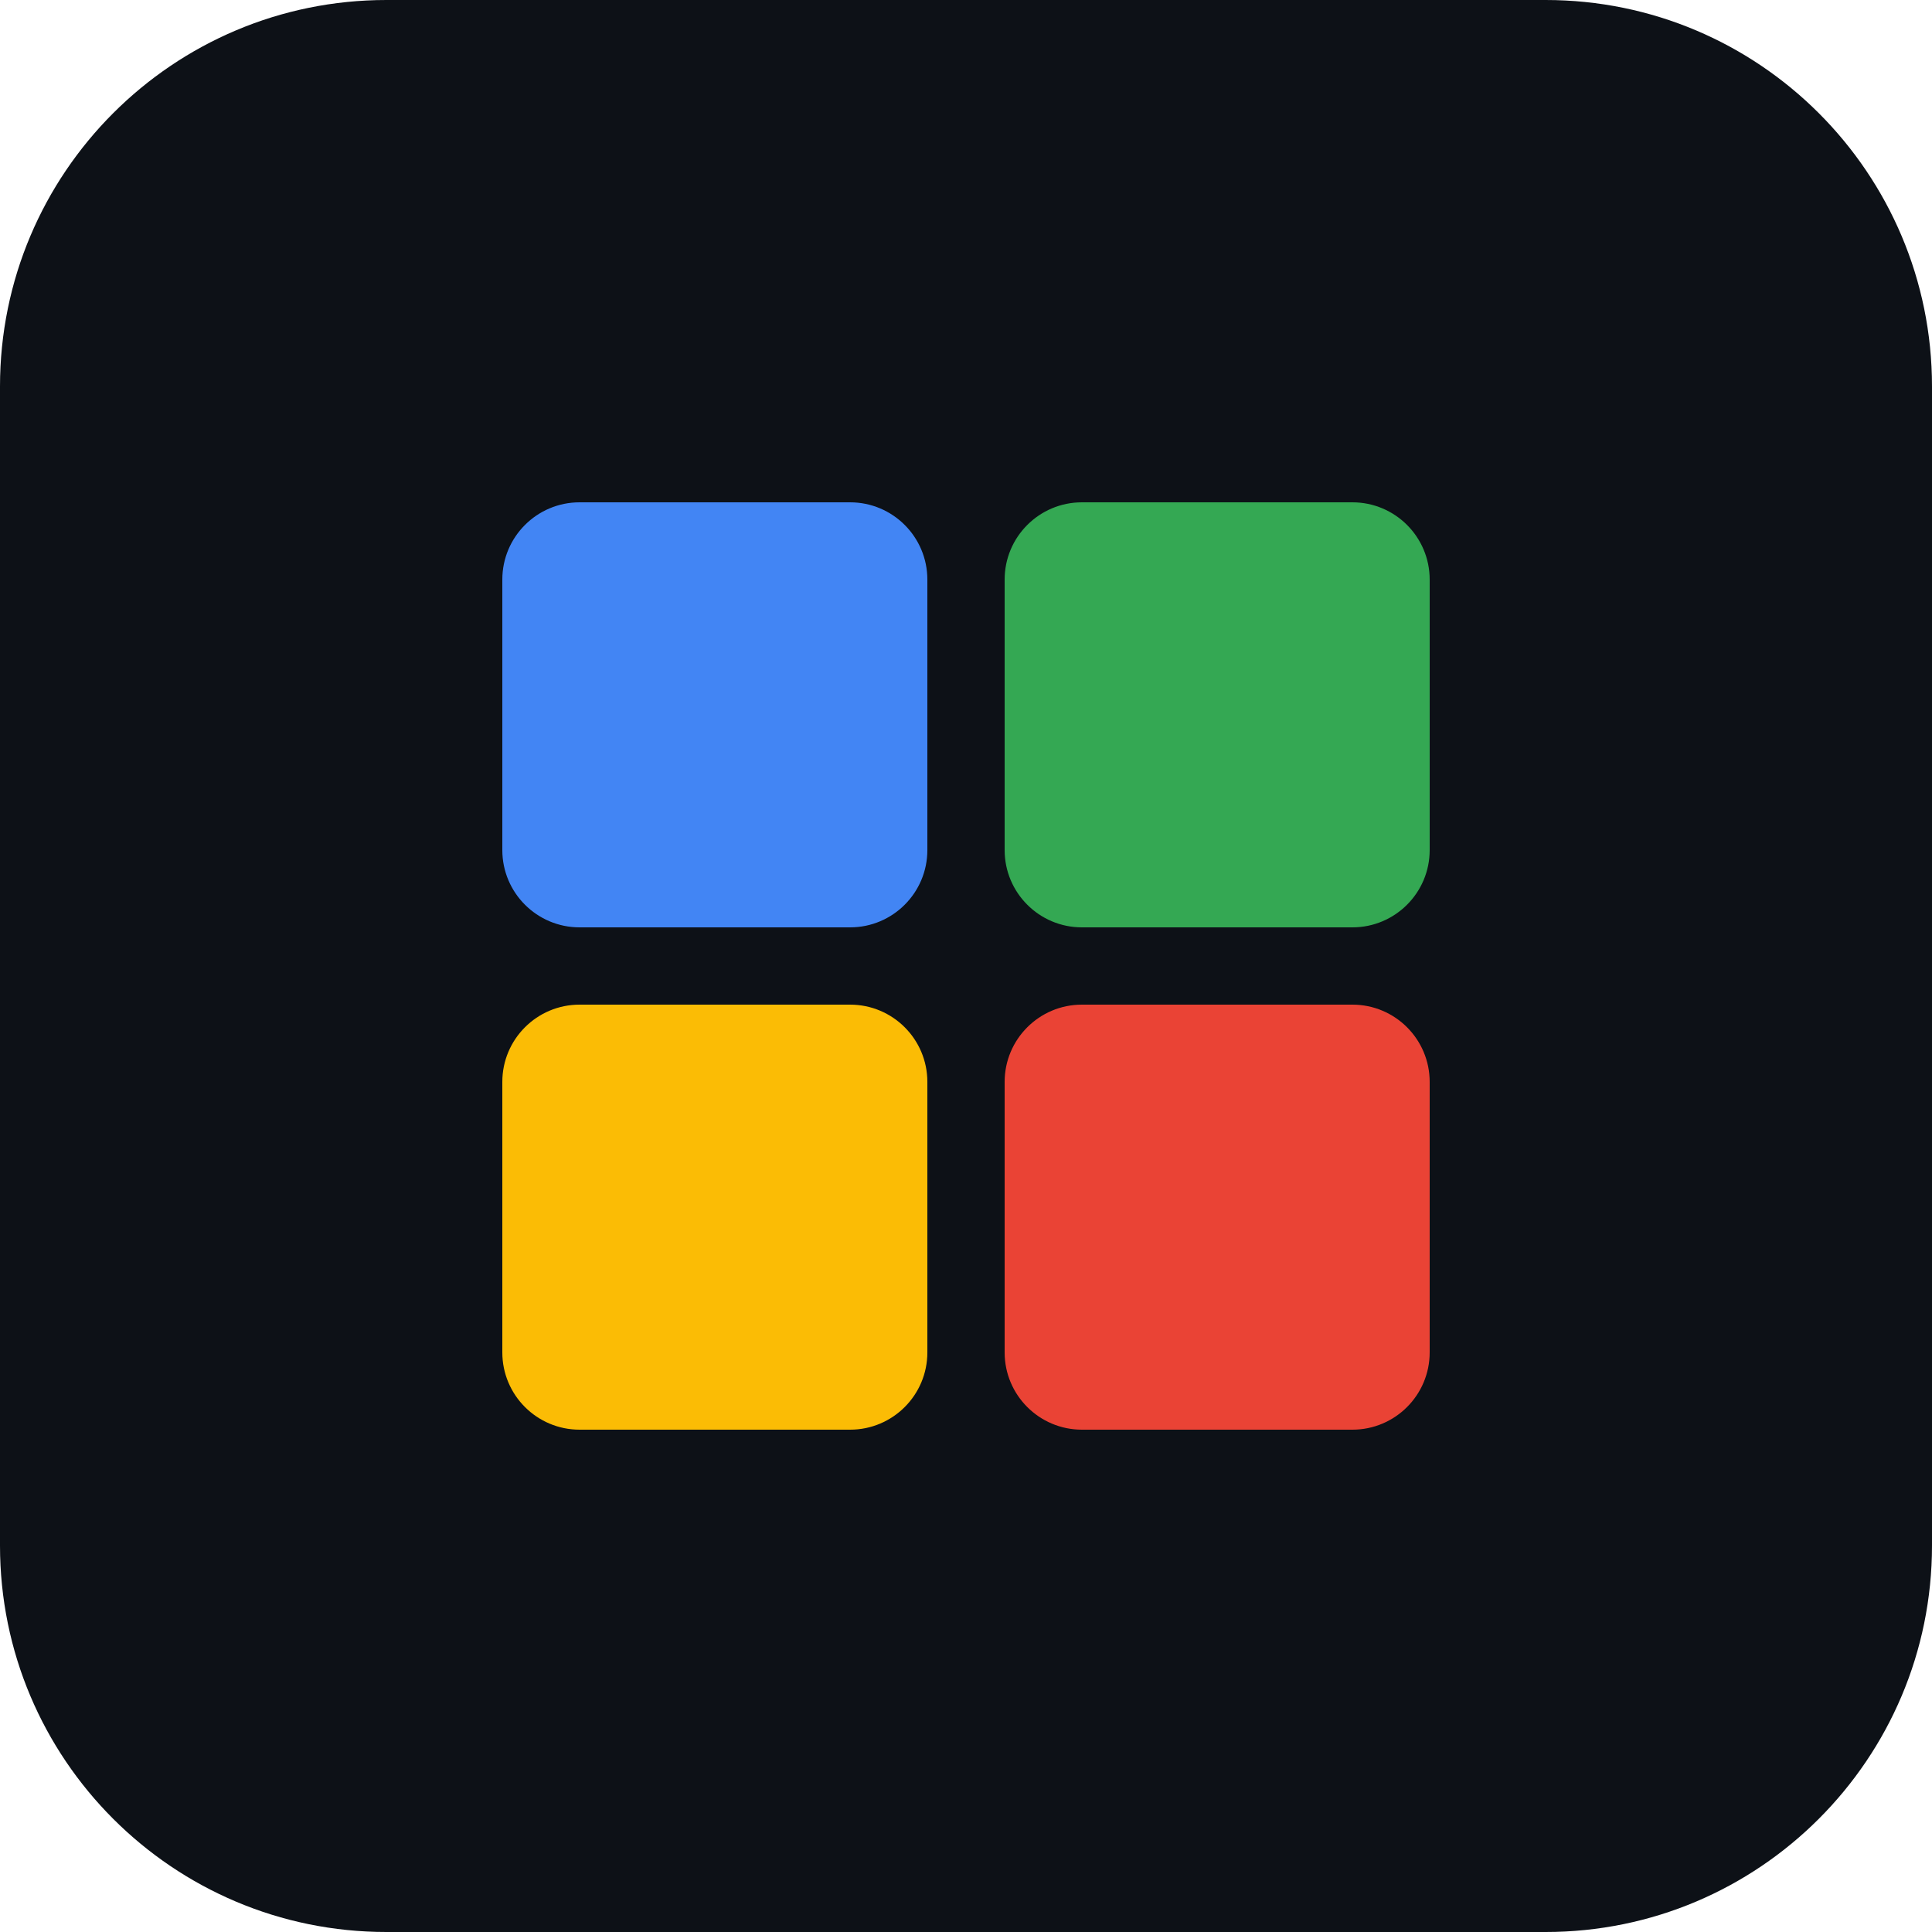
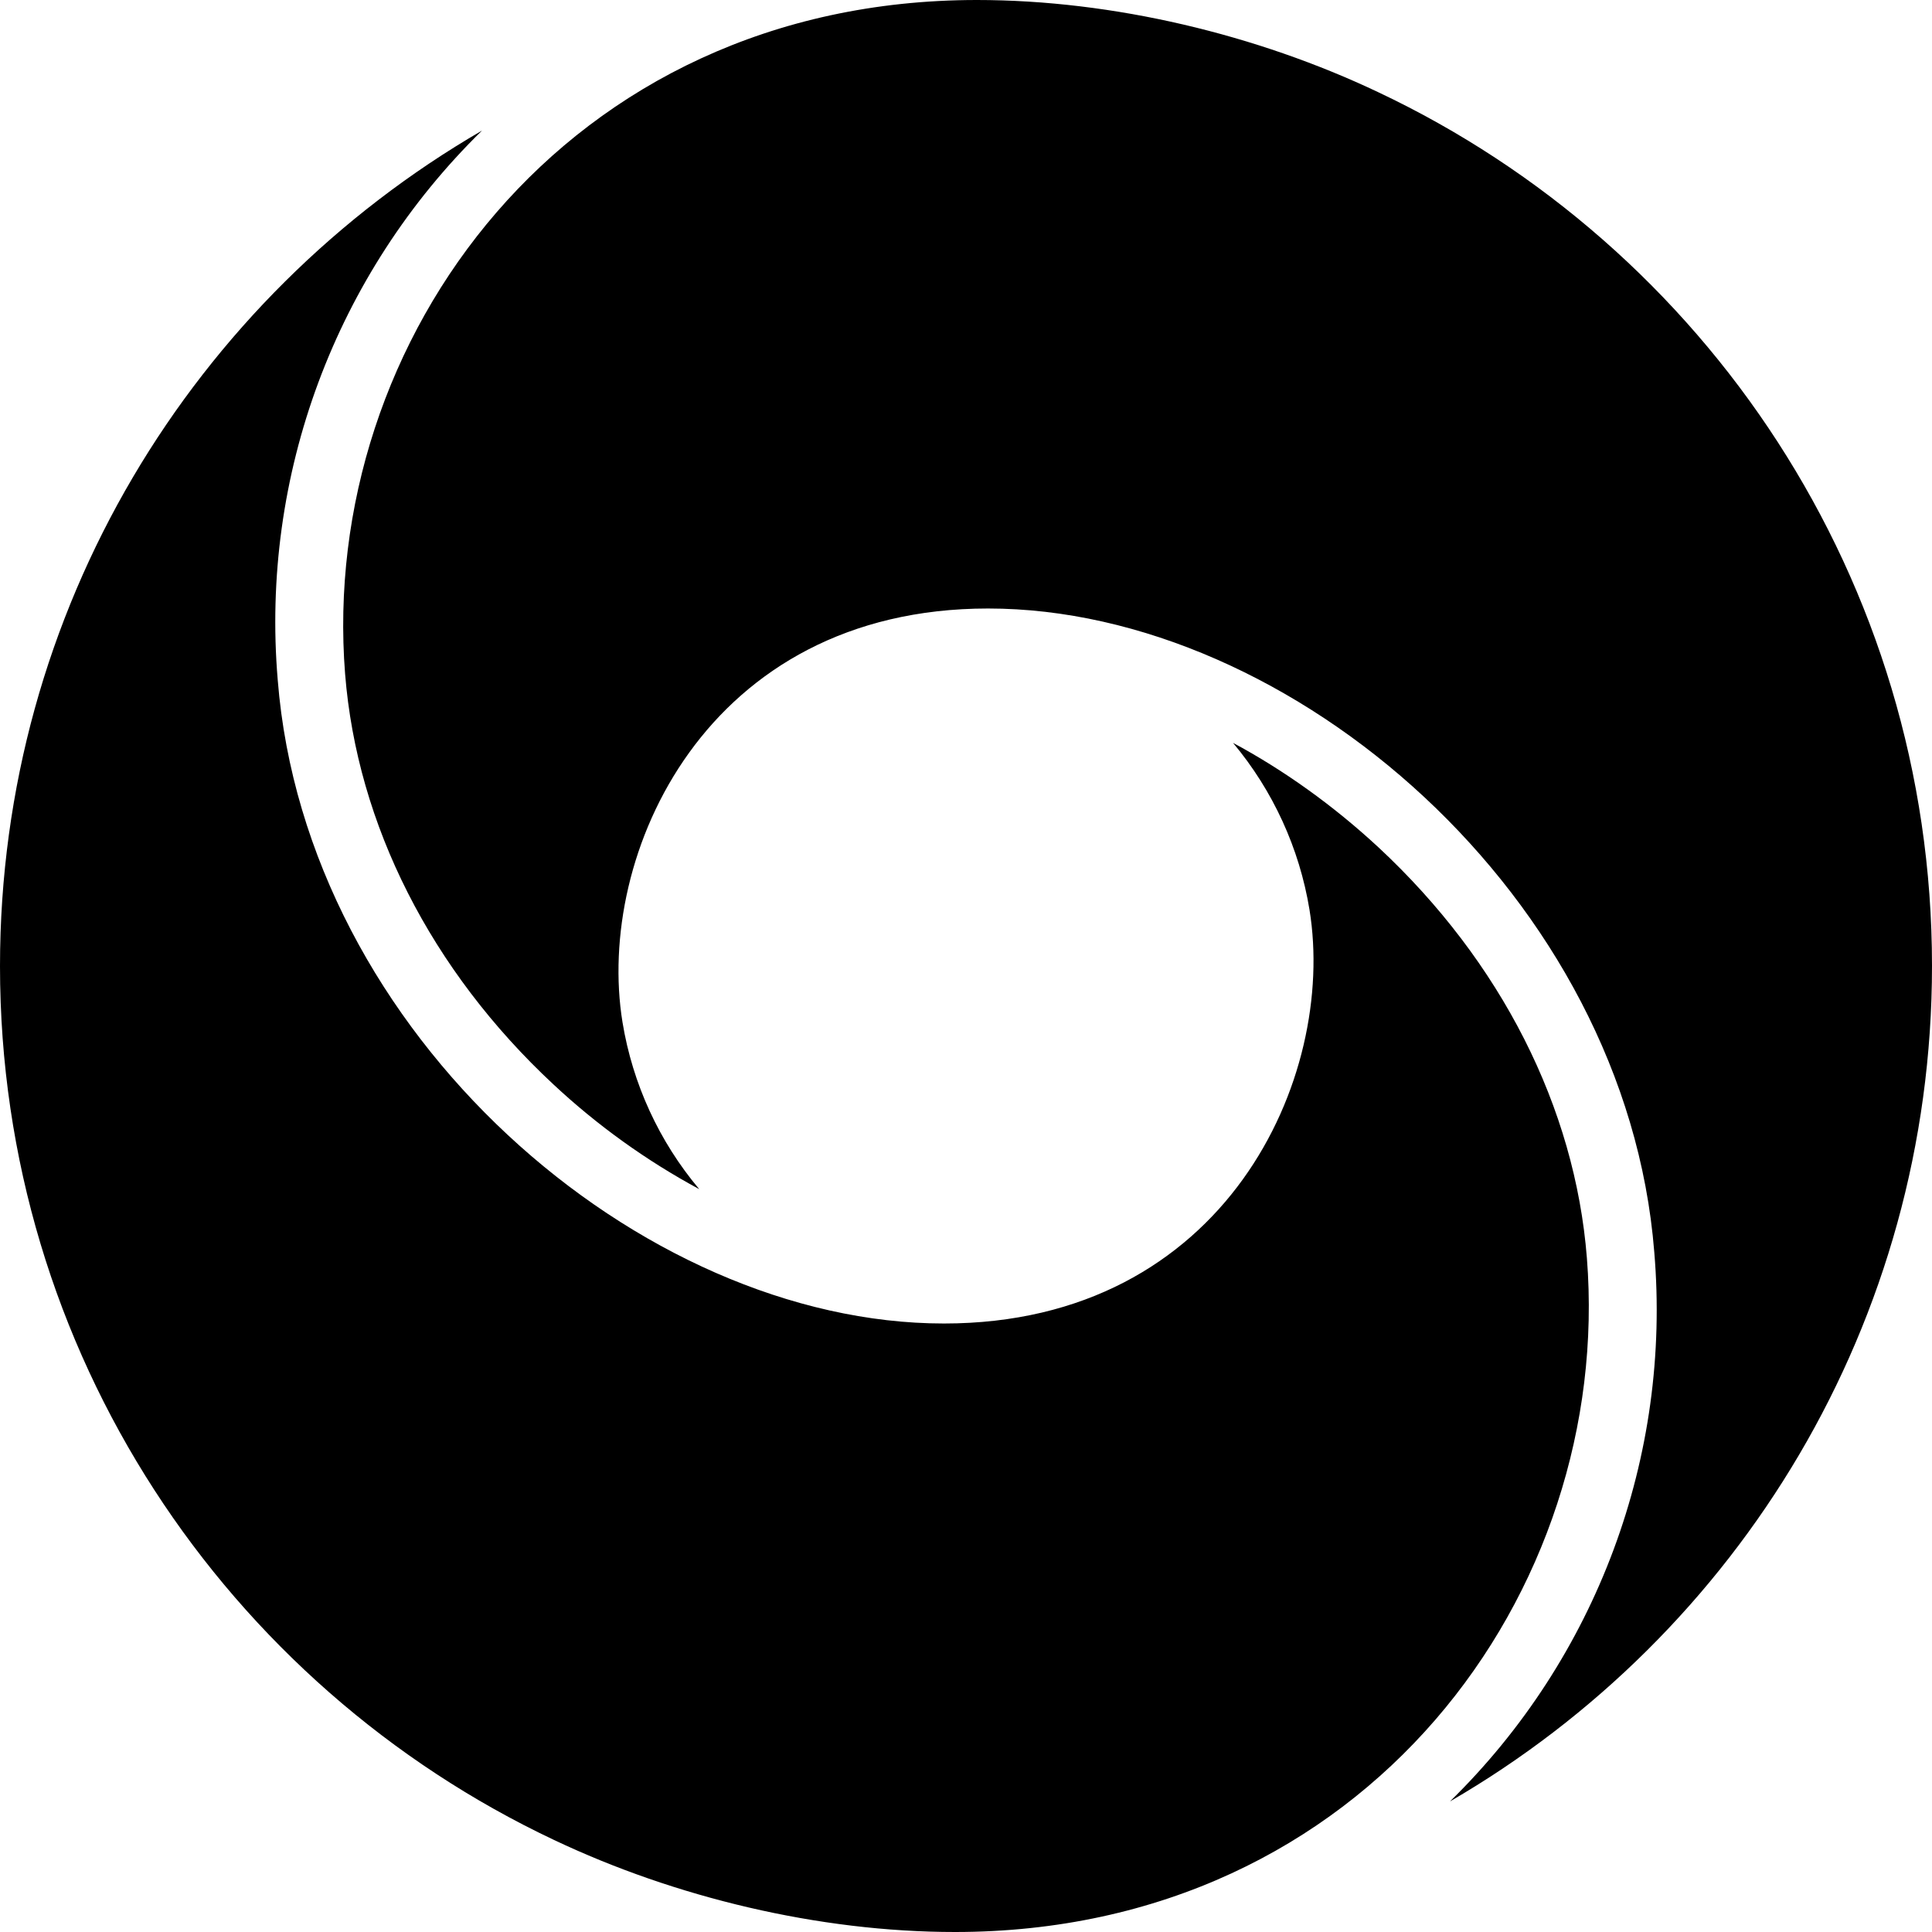
- <svg xmlns="http://www.w3.org/2000/svg" viewBox="0 0 100 100" width="100" height="100">
-   <rect width="100" height="100" rx="20" fill="#0D1117" />
-   <rect x="26" y="26" width="22" height="22" rx="4" fill="#4285F4" />
-   <rect x="52" y="26" width="22" height="22" rx="4" fill="#34A853" />
-   <rect x="26" y="52" width="22" height="22" rx="4" fill="#FBBC05" />
-   <rect x="52" y="52" width="22" height="22" rx="4" fill="#EA4335" />
+ <svg xmlns="http://www.w3.org/2000/svg" fill="currentColor" fill-rule="evenodd" height="1em" style="flex:none;line-height:1" viewBox="0 0 24 24" width="1em">
+   <path d="M5.988 1.622A8.539 8.539 0 003.45 8.446c.349 4.408 4.506 7.995 8.276 7.995 3.507 0 4.88-3.061 4.541-5.14a4.318 4.318 0 00-.95-2.073c.632.34 1.244.776 1.809 1.3 1.52 1.415 2.44 3.229 2.587 5.1C20.04 19.763 16.98 24 11.863 24c-1.695 0-3.48-.432-4.98-1.143C2.816 20.937 0 16.797 0 12.002 0 7.571 2.405 3.7 5.988 1.622zM12.136 0c1.696 0 3.481.432 4.98 1.143C21.186 3.063 24 7.203 24 11.998c0 4.431-2.405 8.303-5.988 10.38a8.539 8.539 0 002.538-6.824c-.349-4.408-4.506-7.995-8.276-7.995-3.507 0-4.88 3.061-4.541 5.14a4.3 4.3 0 00.953 2.073 8.723 8.723 0 01-1.81-1.3c-1.52-1.415-2.44-3.227-2.589-5.1C3.96 4.237 7.02 0 12.137 0z" />
</svg>
